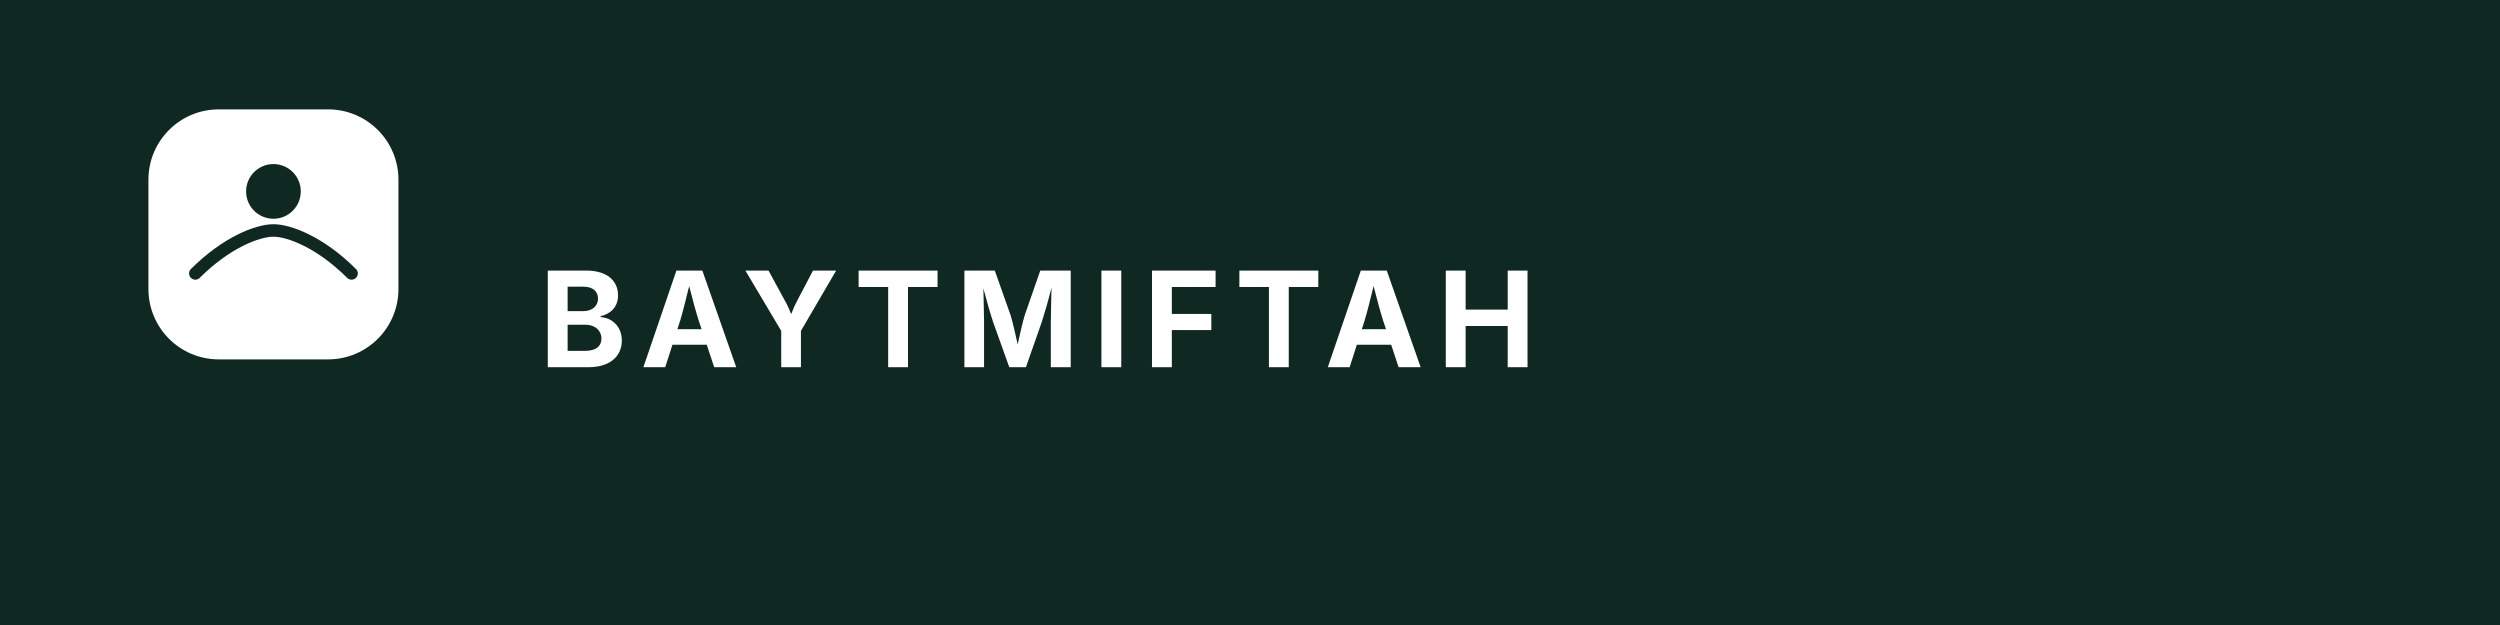
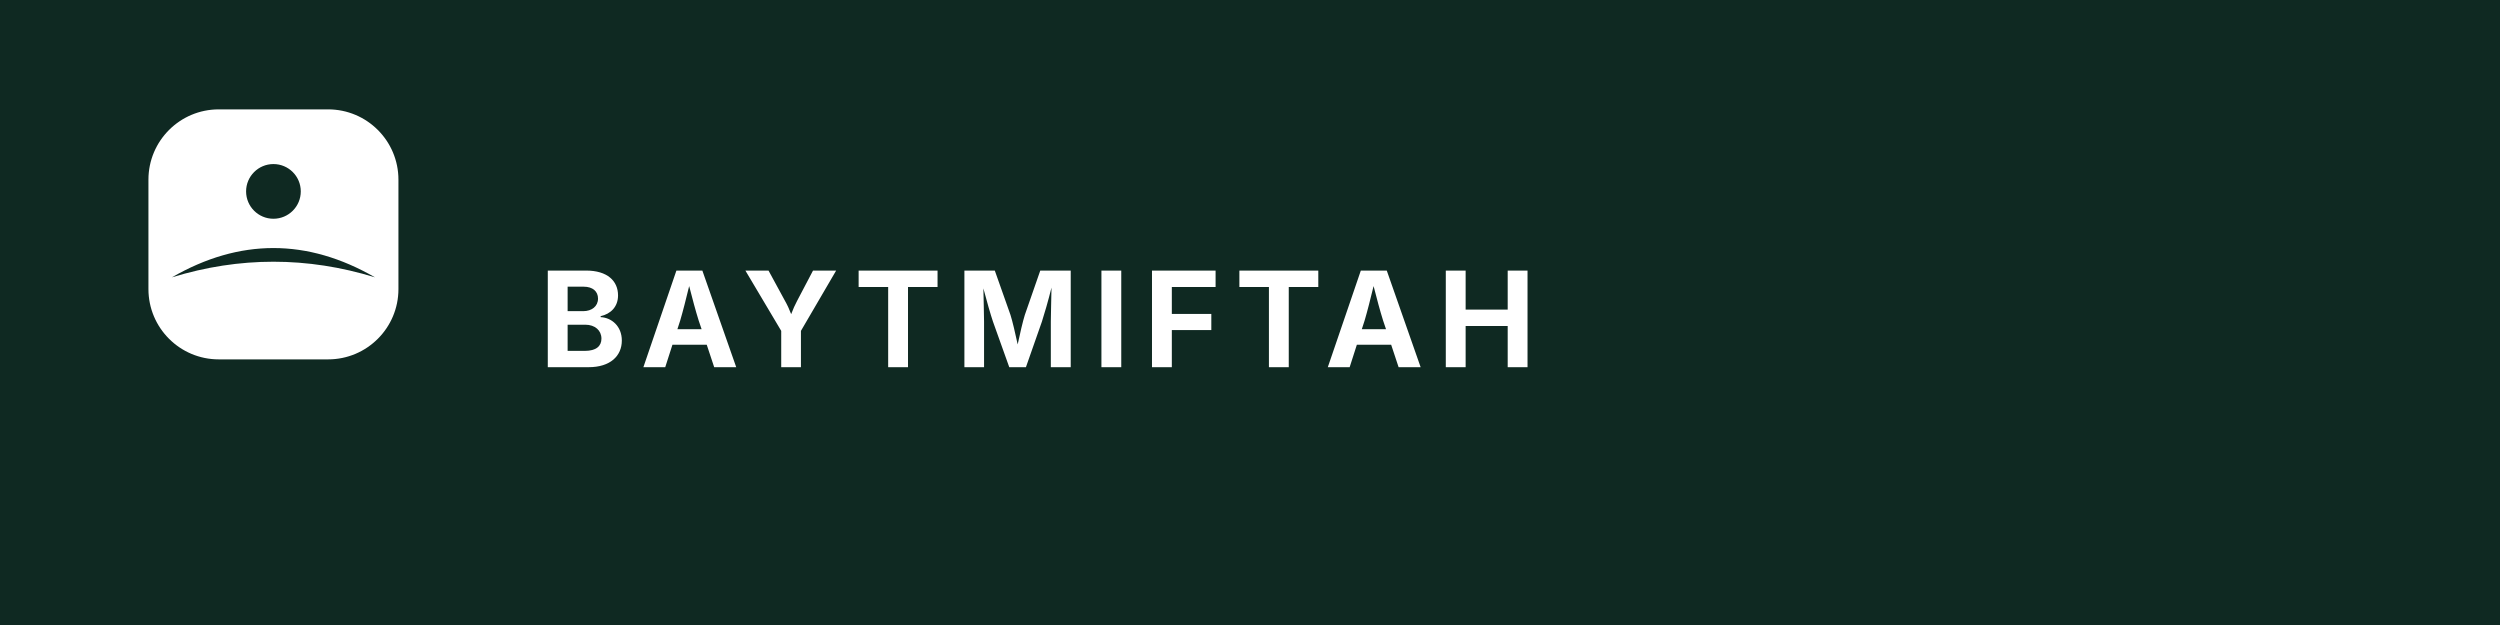
<svg xmlns="http://www.w3.org/2000/svg" viewBox="0 0 640 160" fill="none" role="img" aria-label="BaytMiftah inverted logo">
  <rect width="640" height="160" fill="#0F2922" />
  <g transform="translate(38 28)">
    <rect width="64" height="64" rx="18" fill="#FFFFFF" />
    <circle cx="32" cy="21" r="7" fill="#0F2922" />
-     <path d="M12 42C20 34 28 31 32 31C36 31 44 34 52 42" stroke="#0F2922" stroke-width="3.2" stroke-linecap="round" />
+     <path d="M6 43Q32 28 58 43Q32 35 6 43Z" fill="#0F2922" />
  </g>
  <text x="138" y="94" fill="#FFFFFF" font-family="Inter, Arial, sans-serif" font-size="34" font-weight="700" letter-spacing="0.1em">BAYTMIFTAH</text>
</svg>
